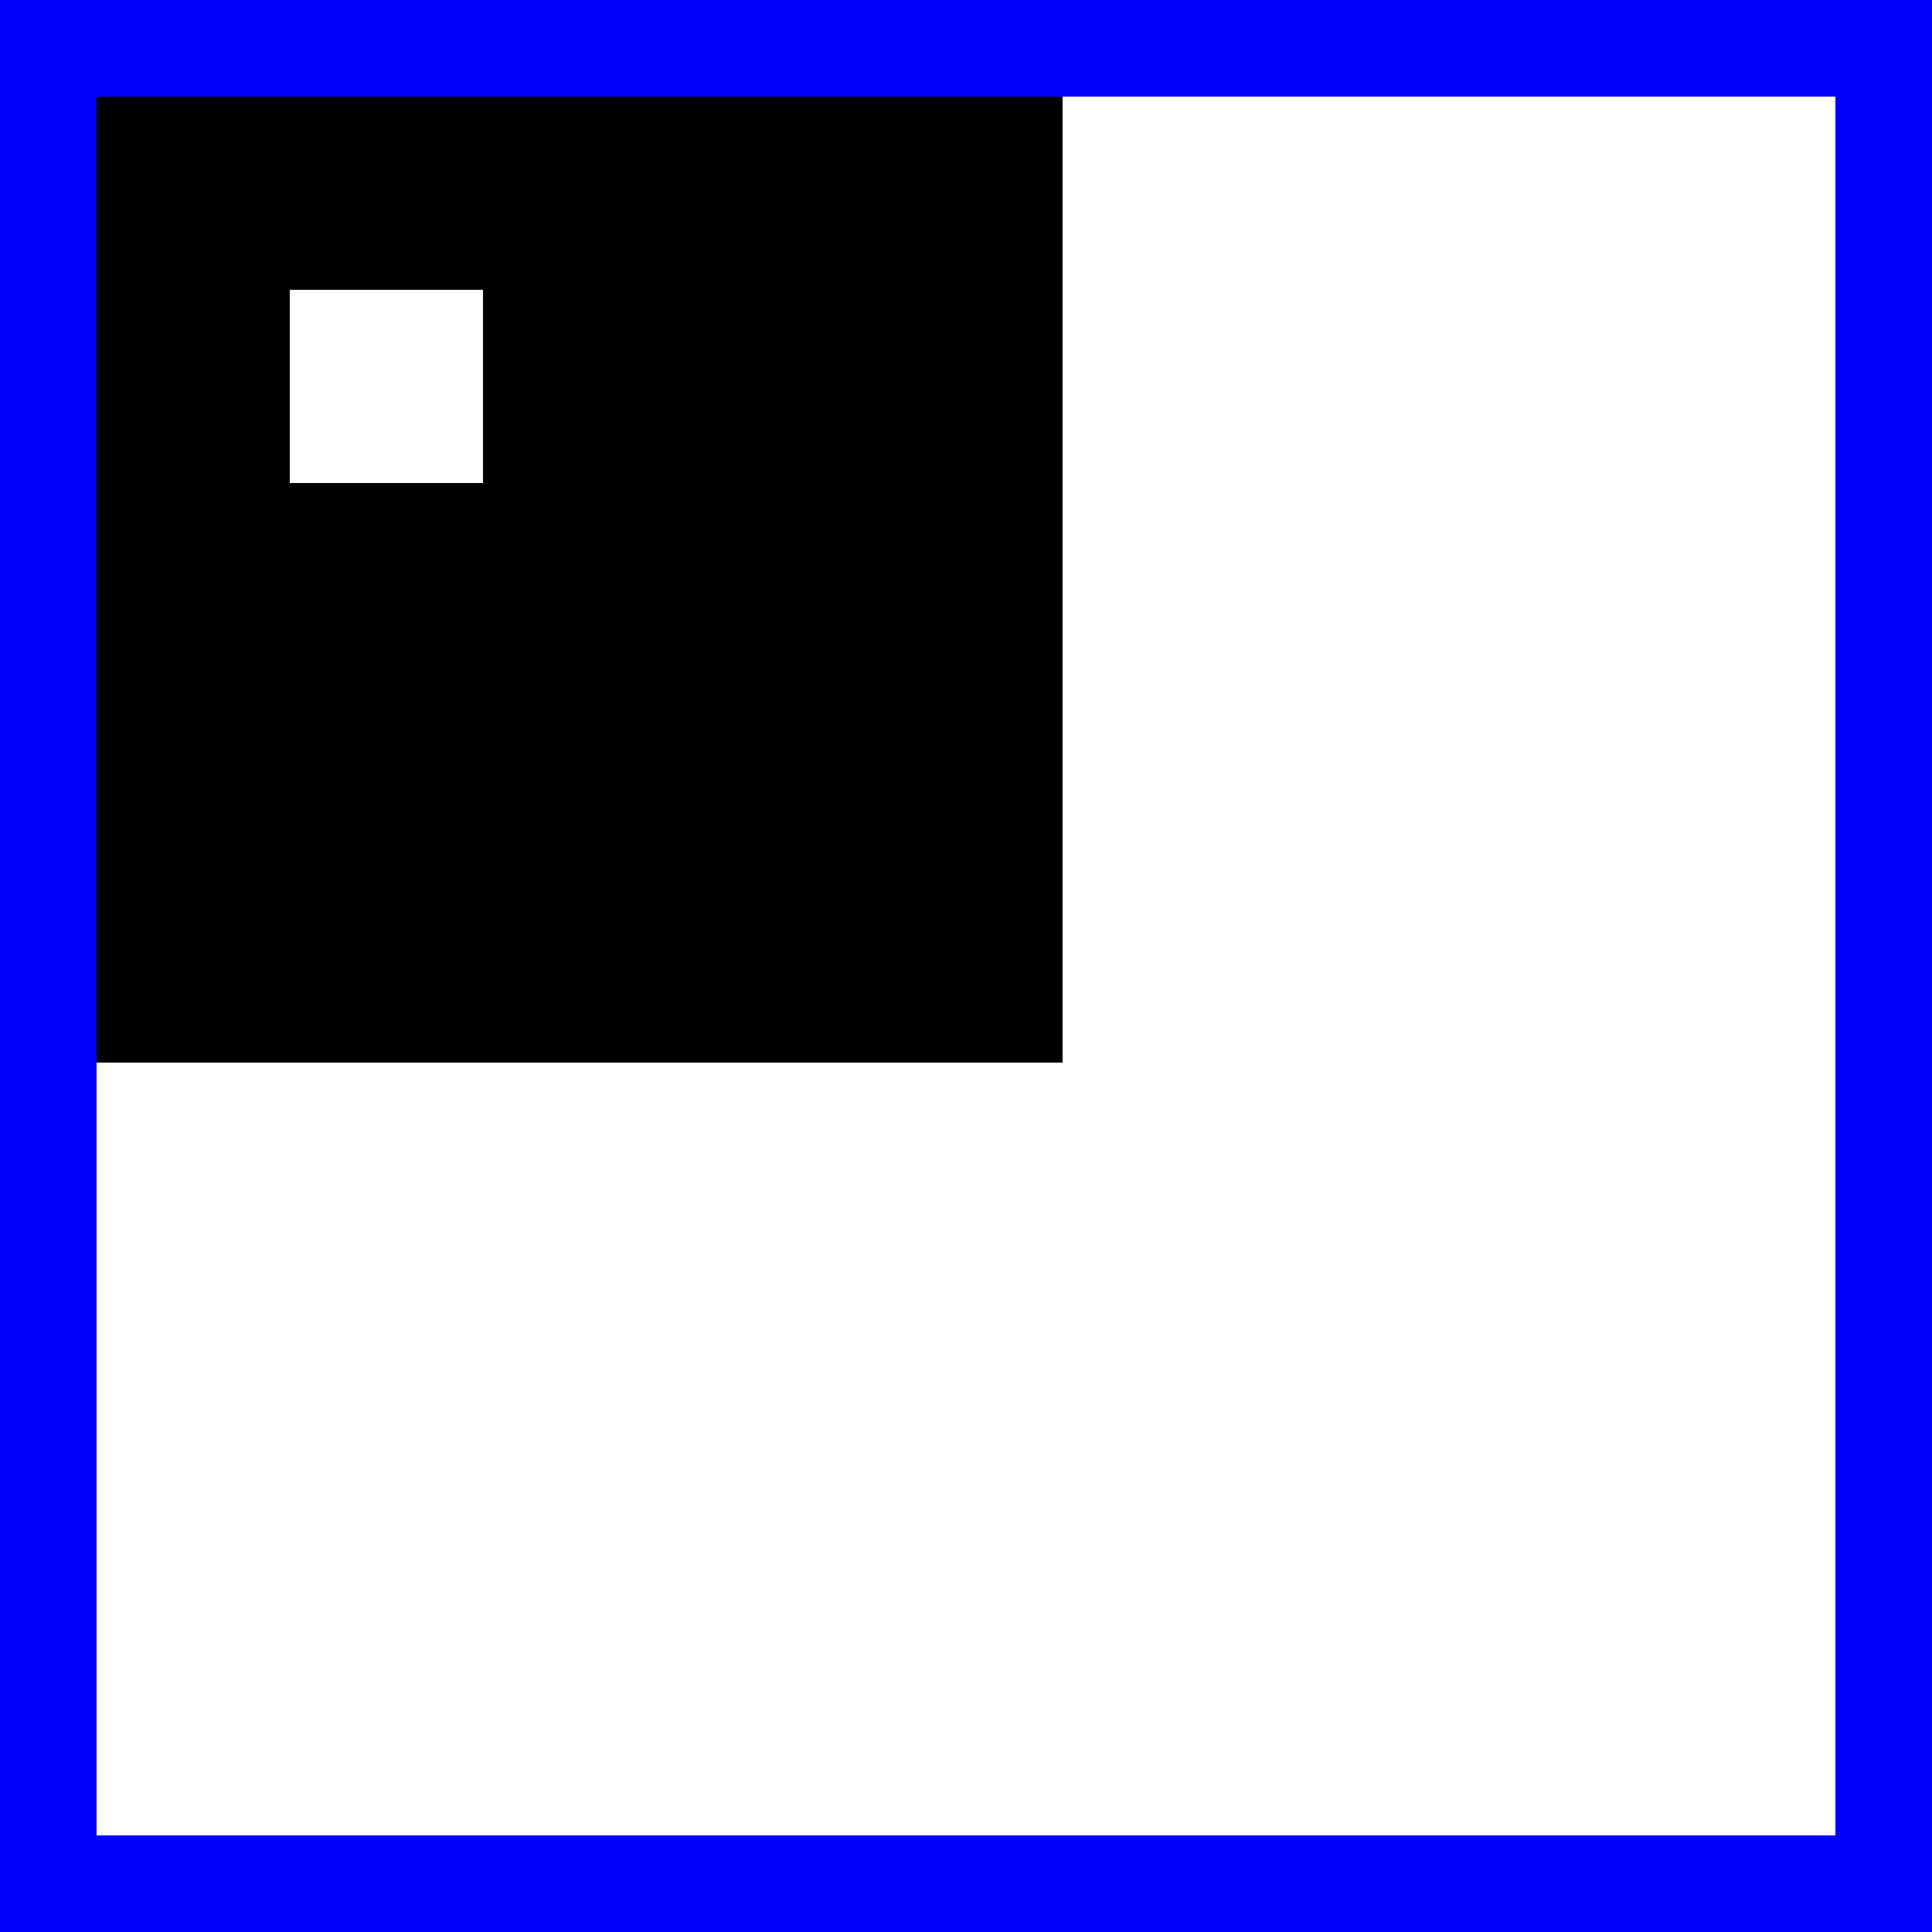
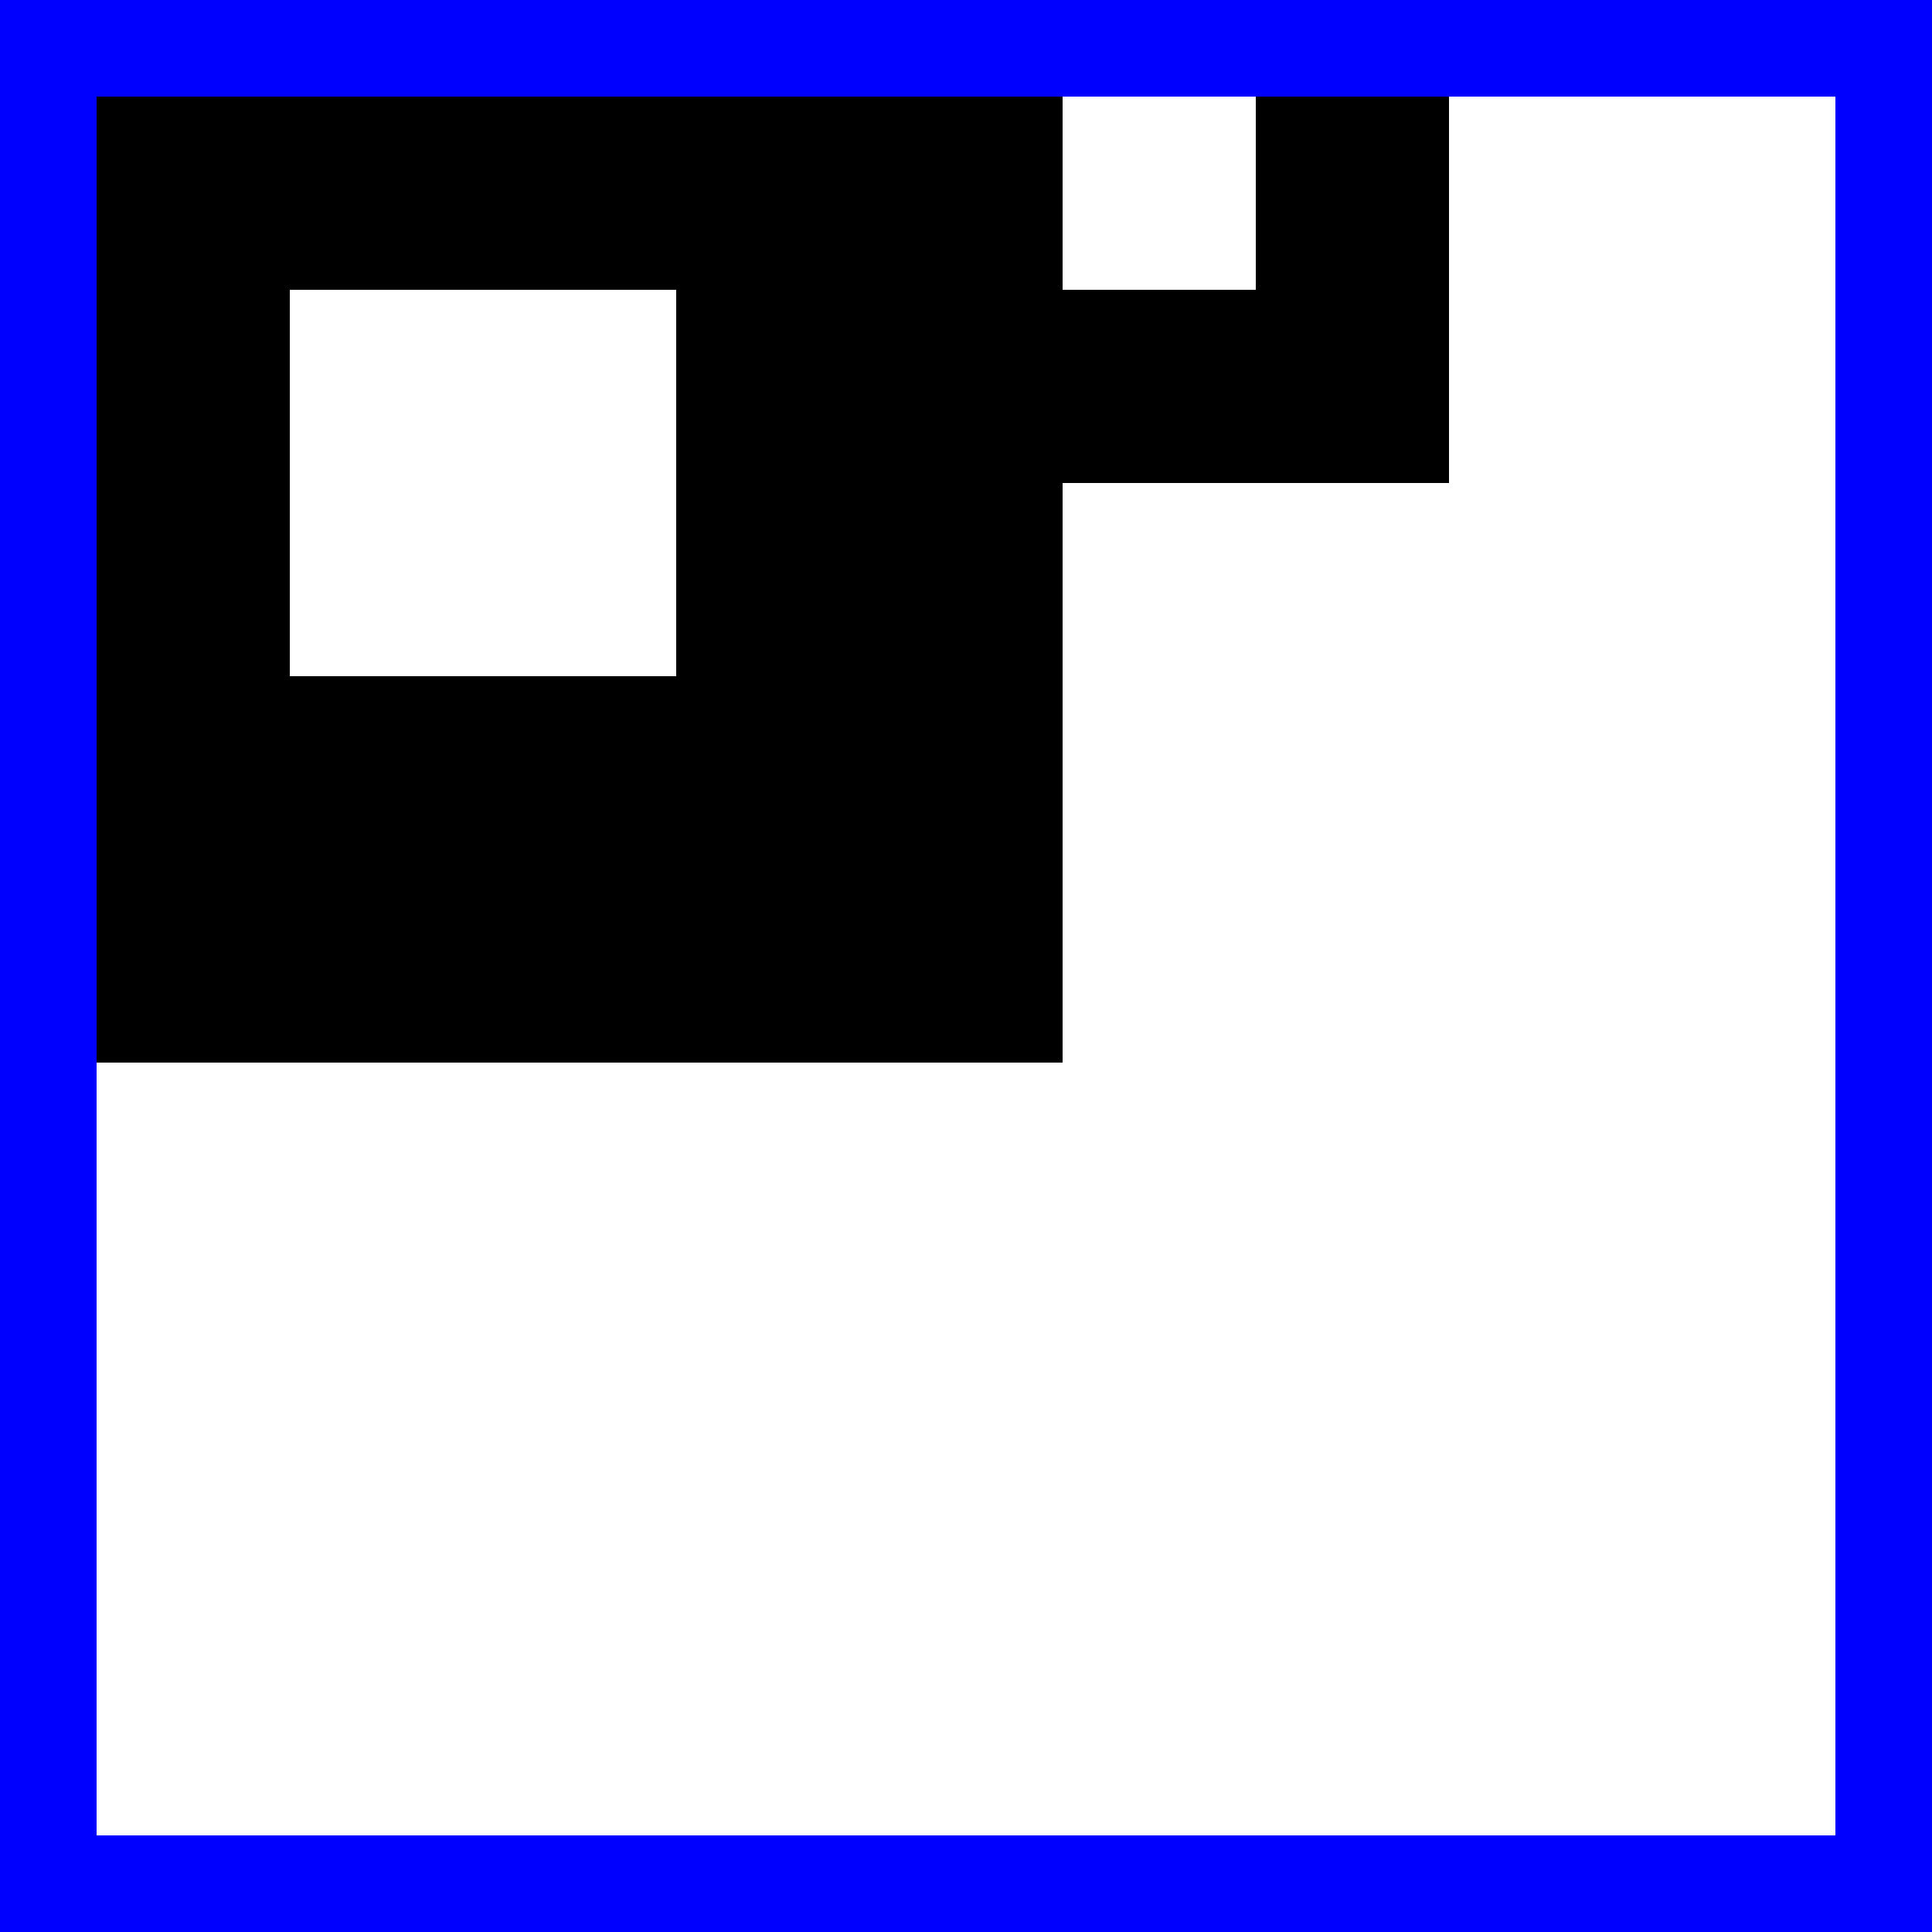
<svg xmlns="http://www.w3.org/2000/svg" width="10" height="10">
  <polygon points="0,0 5,0 5,5 0,5" fill="none" stroke="black" />
  <polygon points="4,1 1,1 1,4 4,4" fill="none" stroke="black" />
-   <polygon points="1,1 3,1 3,3 1,3" fill="none" stroke="black" />
+   <polygon points="5,0 7,0 7,2 5,2" fill="none" stroke="black" />
  <rect x="0" y="0" width="10" height="10" fill="none" stroke="blue" />
</svg>
